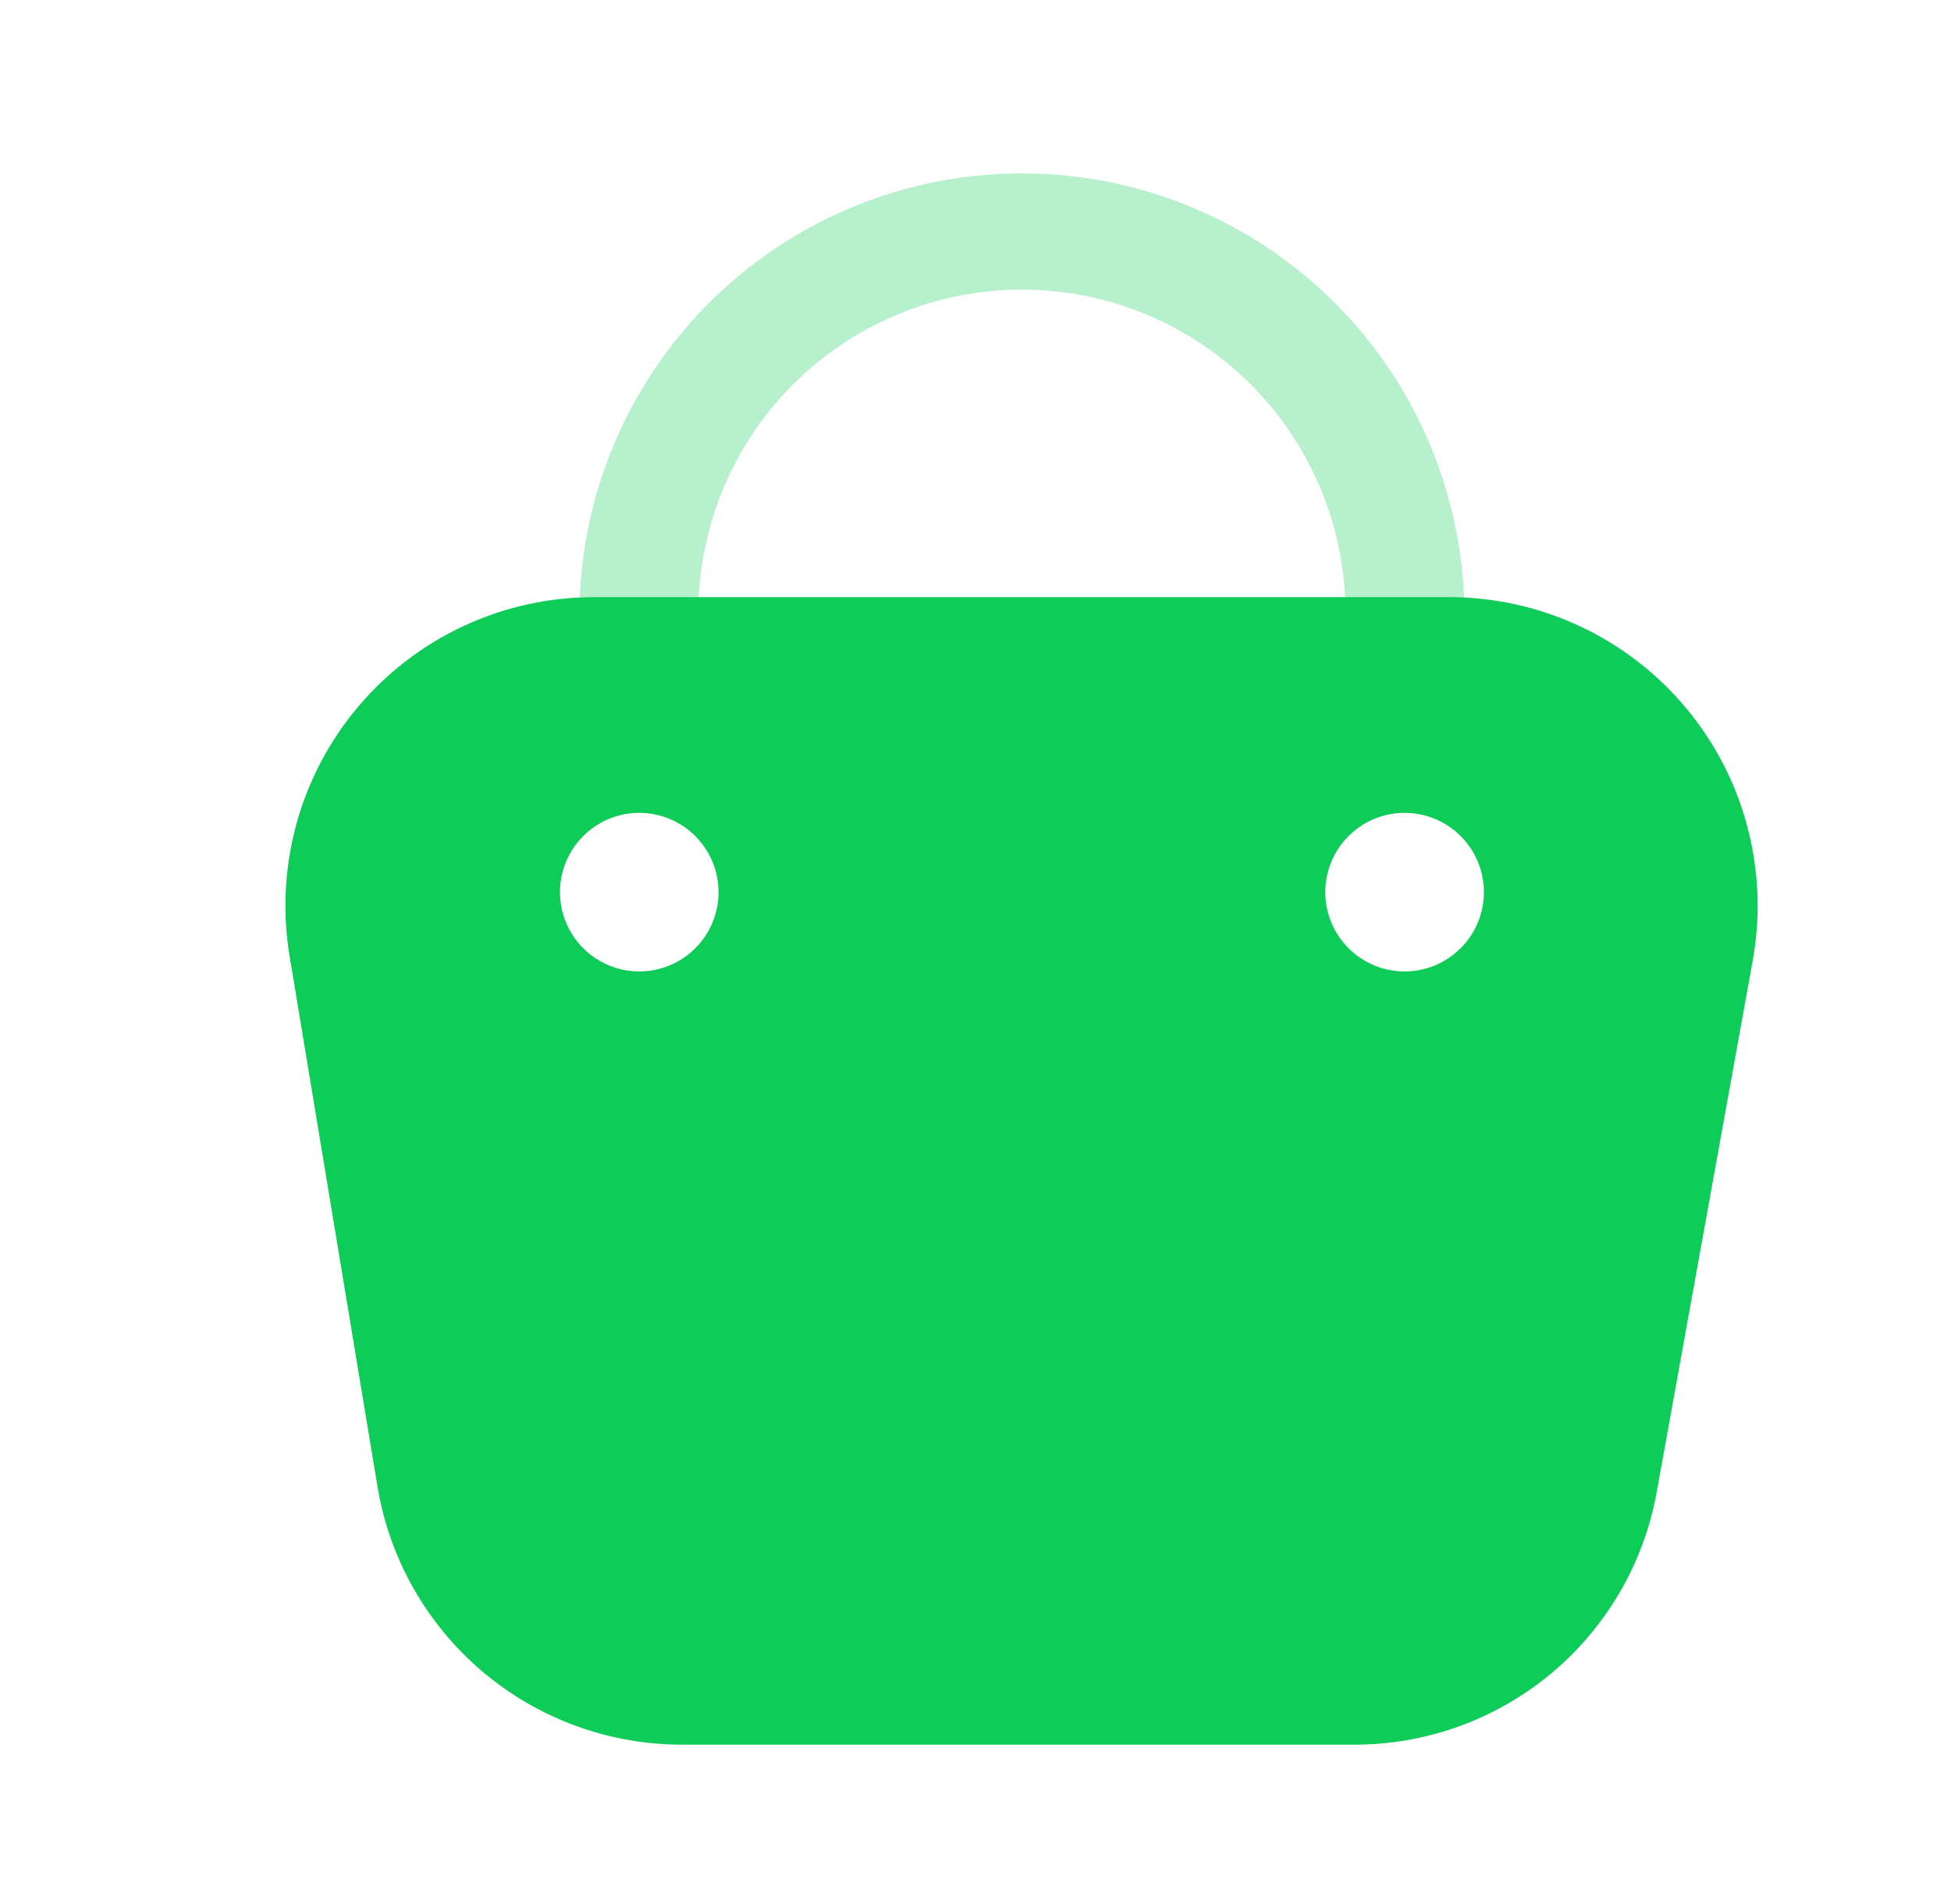
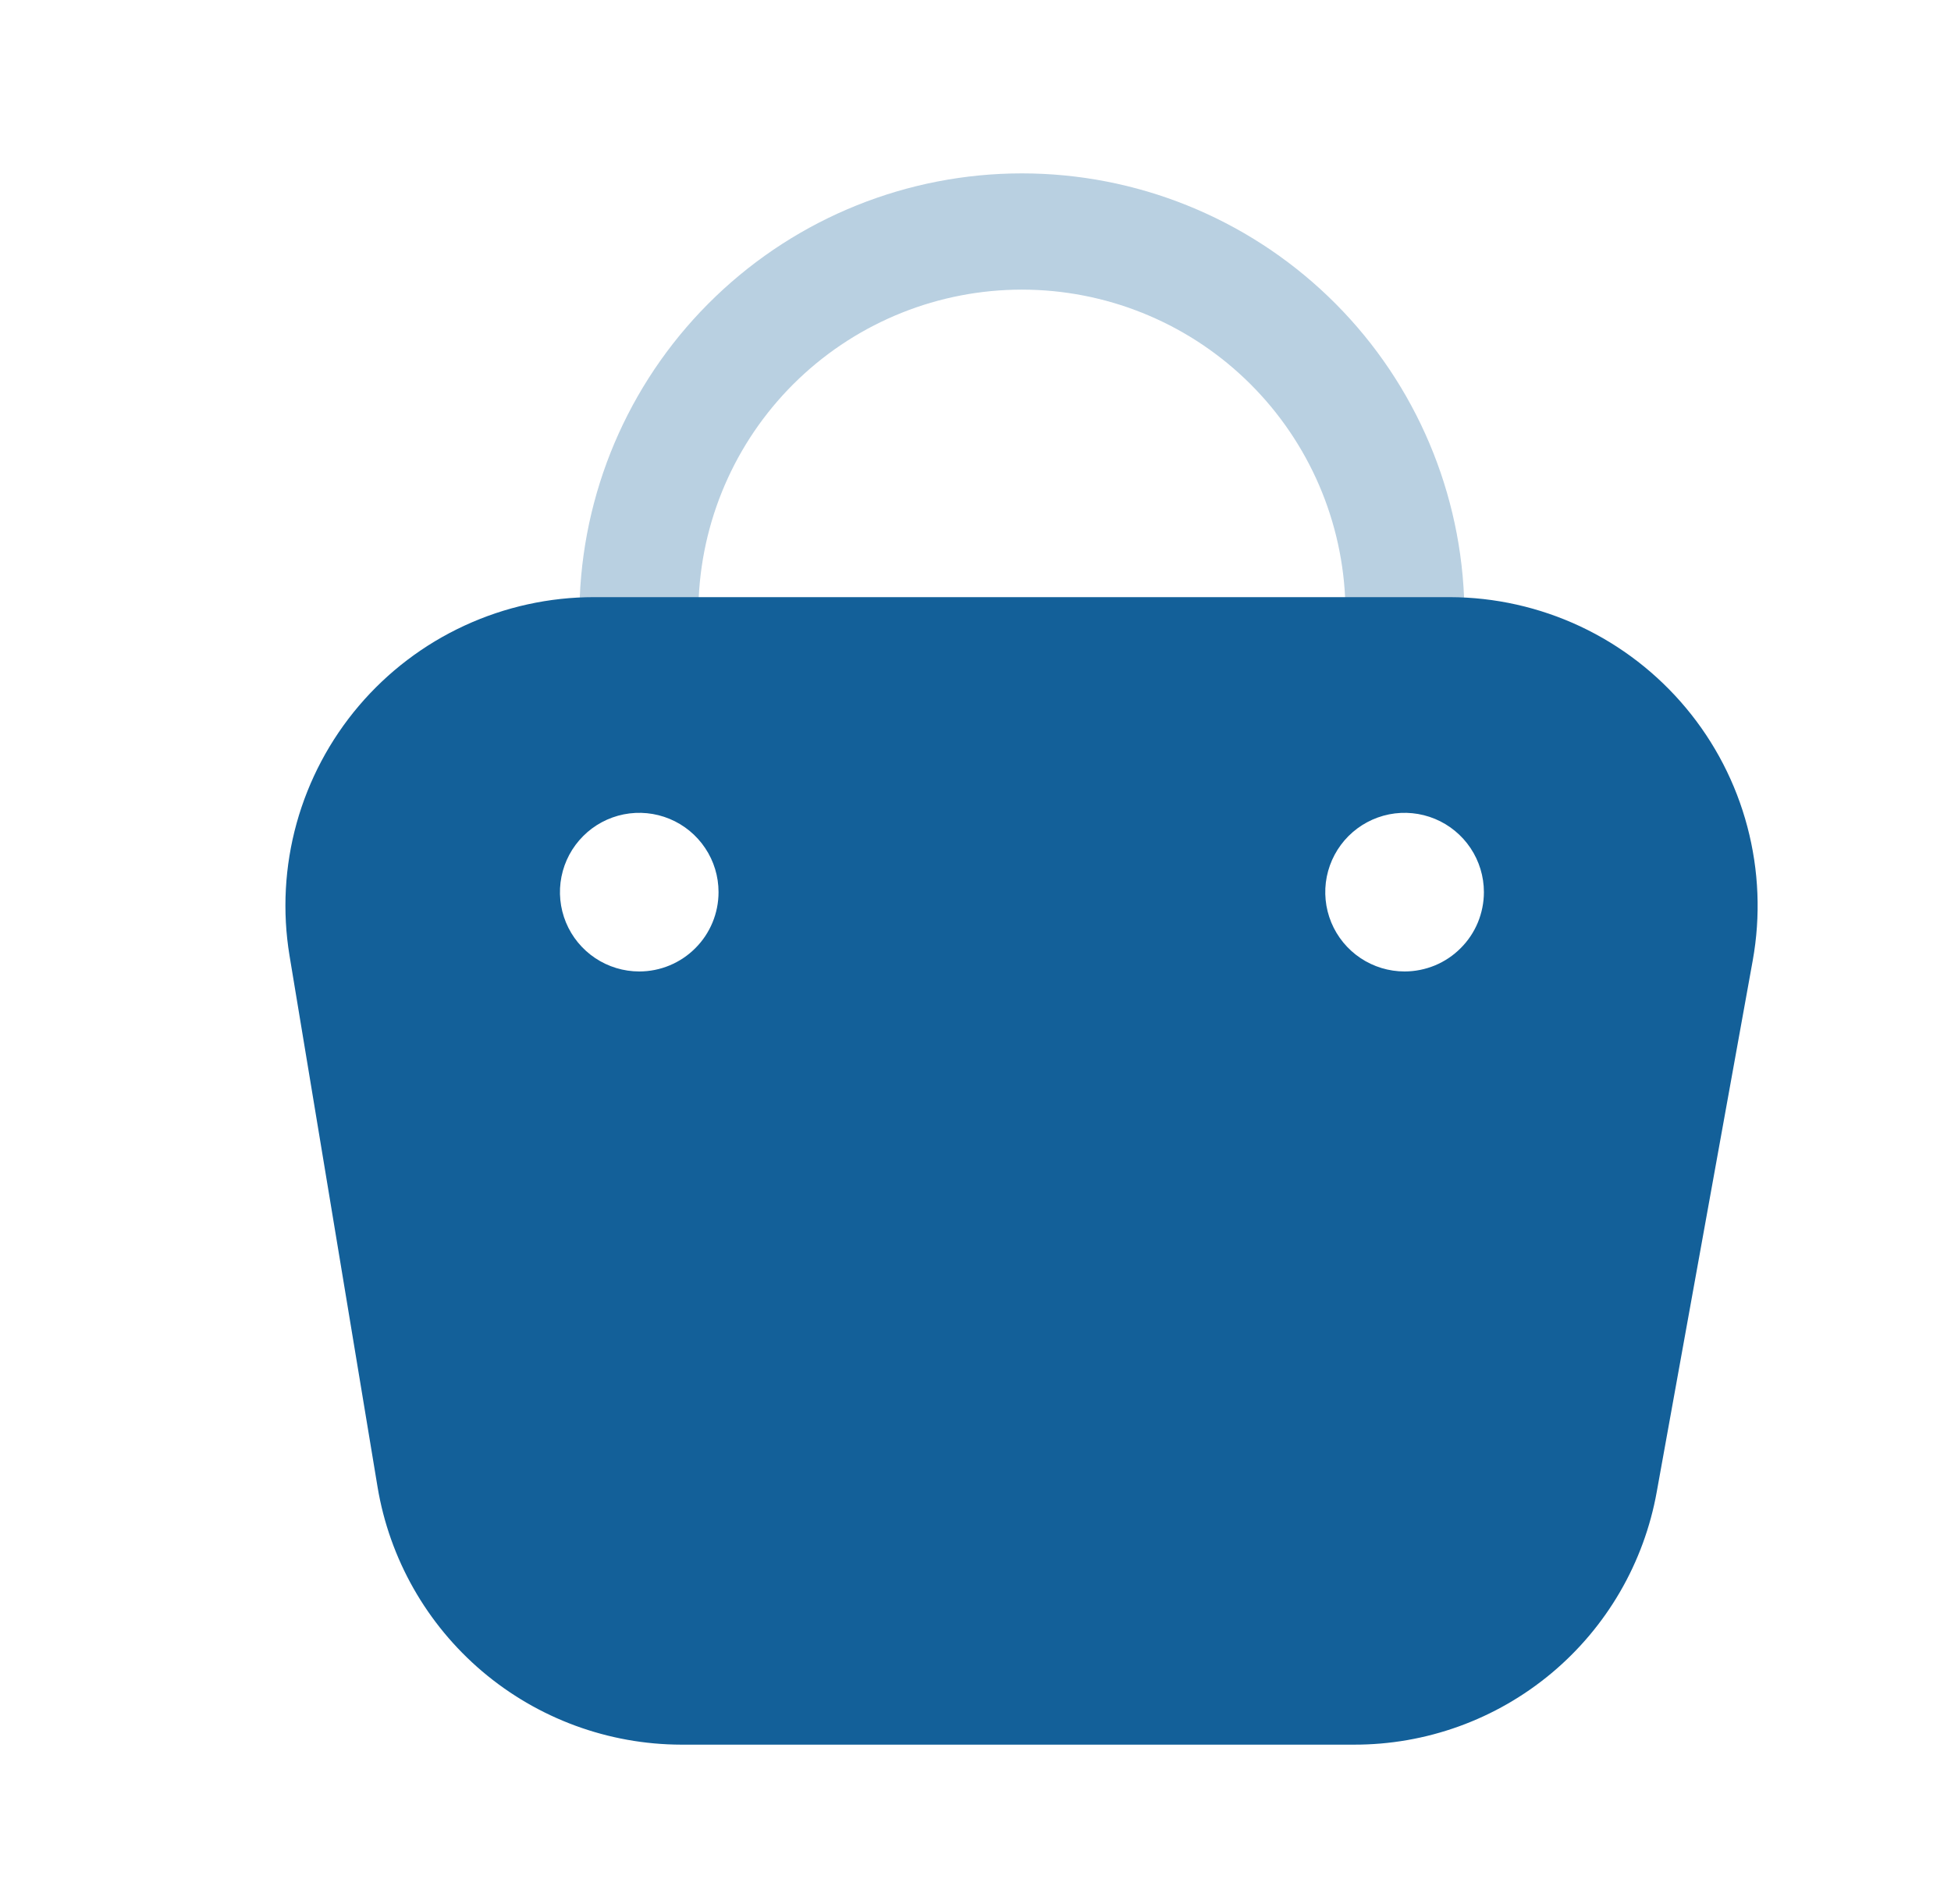
<svg xmlns="http://www.w3.org/2000/svg" width="41" height="40" viewBox="0 0 41 40" fill="none">
-   <path opacity="0.3" d="M29.517 13.8C29.185 13.8 28.867 13.668 28.633 13.434C28.399 13.2 28.267 12.882 28.267 12.55C28.181 10.807 27.427 9.164 26.163 7.961C24.899 6.758 23.221 6.087 21.475 6.087C19.73 6.087 18.052 6.758 16.787 7.961C15.523 9.164 14.77 10.807 14.684 12.55C14.684 12.882 14.552 13.2 14.318 13.434C14.083 13.668 13.765 13.8 13.434 13.8C13.102 13.8 12.784 13.668 12.55 13.434C12.315 13.2 12.184 12.882 12.184 12.55C12.285 10.154 13.308 7.889 15.04 6.23C16.771 4.57 19.077 3.644 21.475 3.644C23.874 3.644 26.179 4.57 27.911 6.23C29.642 7.889 30.665 10.154 30.767 12.55C30.763 12.88 30.63 13.196 30.396 13.429C30.163 13.663 29.847 13.796 29.517 13.8Z" fill="#0DCC58" />
-   <path d="M30.467 12.55H12.484C11.543 12.55 10.614 12.754 9.76 13.149C8.907 13.543 8.149 14.119 7.54 14.836C6.932 15.552 6.486 16.393 6.234 17.299C5.983 18.205 5.931 19.155 6.084 20.083L7.934 31.25C8.186 32.762 8.965 34.135 10.134 35.127C11.302 36.118 12.784 36.664 14.317 36.667H28.45C29.967 36.671 31.437 36.14 32.602 35.167C33.766 34.195 34.55 32.843 34.817 31.35L36.834 20.183C37.002 19.251 36.963 18.293 36.721 17.377C36.479 16.46 36.039 15.608 35.432 14.881C34.825 14.153 34.066 13.567 33.208 13.164C32.35 12.762 31.415 12.552 30.467 12.55ZM13.434 20.417C13.104 20.417 12.782 20.319 12.508 20.136C12.234 19.953 12.02 19.692 11.894 19.388C11.768 19.083 11.735 18.748 11.799 18.425C11.863 18.102 12.022 17.805 12.255 17.572C12.488 17.338 12.785 17.18 13.108 17.115C13.432 17.051 13.767 17.084 14.071 17.21C14.376 17.336 14.636 17.55 14.819 17.824C15.003 18.098 15.1 18.42 15.1 18.75C15.1 19.192 14.925 19.616 14.612 19.928C14.3 20.241 13.876 20.417 13.434 20.417ZM29.517 20.417C29.187 20.417 28.865 20.319 28.591 20.136C28.317 19.953 28.103 19.692 27.977 19.388C27.851 19.083 27.818 18.748 27.882 18.425C27.947 18.102 28.105 17.805 28.338 17.572C28.572 17.338 28.869 17.18 29.192 17.115C29.515 17.051 29.85 17.084 30.155 17.21C30.459 17.336 30.72 17.55 30.903 17.824C31.086 18.098 31.184 18.42 31.184 18.75C31.184 18.969 31.14 19.186 31.057 19.388C30.973 19.59 30.85 19.774 30.695 19.928C30.541 20.083 30.357 20.206 30.155 20.29C29.953 20.373 29.736 20.417 29.517 20.417Z" fill="#0DCC58" />
+   <path opacity="0.3" d="M29.517 13.8C29.185 13.8 28.867 13.668 28.633 13.434C28.399 13.2 28.267 12.882 28.267 12.55C28.181 10.807 27.427 9.164 26.163 7.961C24.899 6.758 23.221 6.087 21.475 6.087C19.73 6.087 18.052 6.758 16.787 7.961C15.523 9.164 14.77 10.807 14.684 12.55C14.684 12.882 14.552 13.2 14.318 13.434C14.083 13.668 13.765 13.8 13.434 13.8C13.102 13.8 12.784 13.668 12.55 13.434C12.315 13.2 12.184 12.882 12.184 12.55C12.285 10.154 13.308 7.889 15.04 6.23C16.771 4.57 19.077 3.644 21.475 3.644C23.874 3.644 26.179 4.57 27.911 6.23C29.642 7.889 30.665 10.154 30.767 12.55C30.763 12.88 30.63 13.196 30.396 13.429C30.163 13.663 29.847 13.796 29.517 13.8Z" fill="#136099" />
+   <path d="M30.467 12.55H12.484C11.543 12.55 10.614 12.754 9.76 13.149C8.907 13.543 8.149 14.119 7.54 14.836C6.932 15.552 6.486 16.393 6.234 17.299C5.983 18.205 5.931 19.155 6.084 20.083L7.934 31.25C8.186 32.762 8.965 34.135 10.134 35.127C11.302 36.118 12.784 36.664 14.317 36.667H28.45C29.967 36.671 31.437 36.14 32.602 35.167C33.766 34.195 34.55 32.843 34.817 31.35L36.834 20.183C37.002 19.251 36.963 18.293 36.721 17.377C36.479 16.46 36.039 15.608 35.432 14.881C34.825 14.153 34.066 13.567 33.208 13.164C32.35 12.762 31.415 12.552 30.467 12.55ZM13.434 20.417C13.104 20.417 12.782 20.319 12.508 20.136C12.234 19.953 12.02 19.692 11.894 19.388C11.768 19.083 11.735 18.748 11.799 18.425C11.863 18.102 12.022 17.805 12.255 17.572C12.488 17.338 12.785 17.18 13.108 17.115C13.432 17.051 13.767 17.084 14.071 17.21C14.376 17.336 14.636 17.55 14.819 17.824C15.003 18.098 15.1 18.42 15.1 18.75C15.1 19.192 14.925 19.616 14.612 19.928C14.3 20.241 13.876 20.417 13.434 20.417ZM29.517 20.417C29.187 20.417 28.865 20.319 28.591 20.136C28.317 19.953 28.103 19.692 27.977 19.388C27.851 19.083 27.818 18.748 27.882 18.425C27.947 18.102 28.105 17.805 28.338 17.572C28.572 17.338 28.869 17.18 29.192 17.115C29.515 17.051 29.85 17.084 30.155 17.21C30.459 17.336 30.72 17.55 30.903 17.824C31.086 18.098 31.184 18.42 31.184 18.75C31.184 18.969 31.14 19.186 31.057 19.388C30.973 19.59 30.85 19.774 30.695 19.928C30.541 20.083 30.357 20.206 30.155 20.29C29.953 20.373 29.736 20.417 29.517 20.417Z" fill="#136099" />
</svg>
